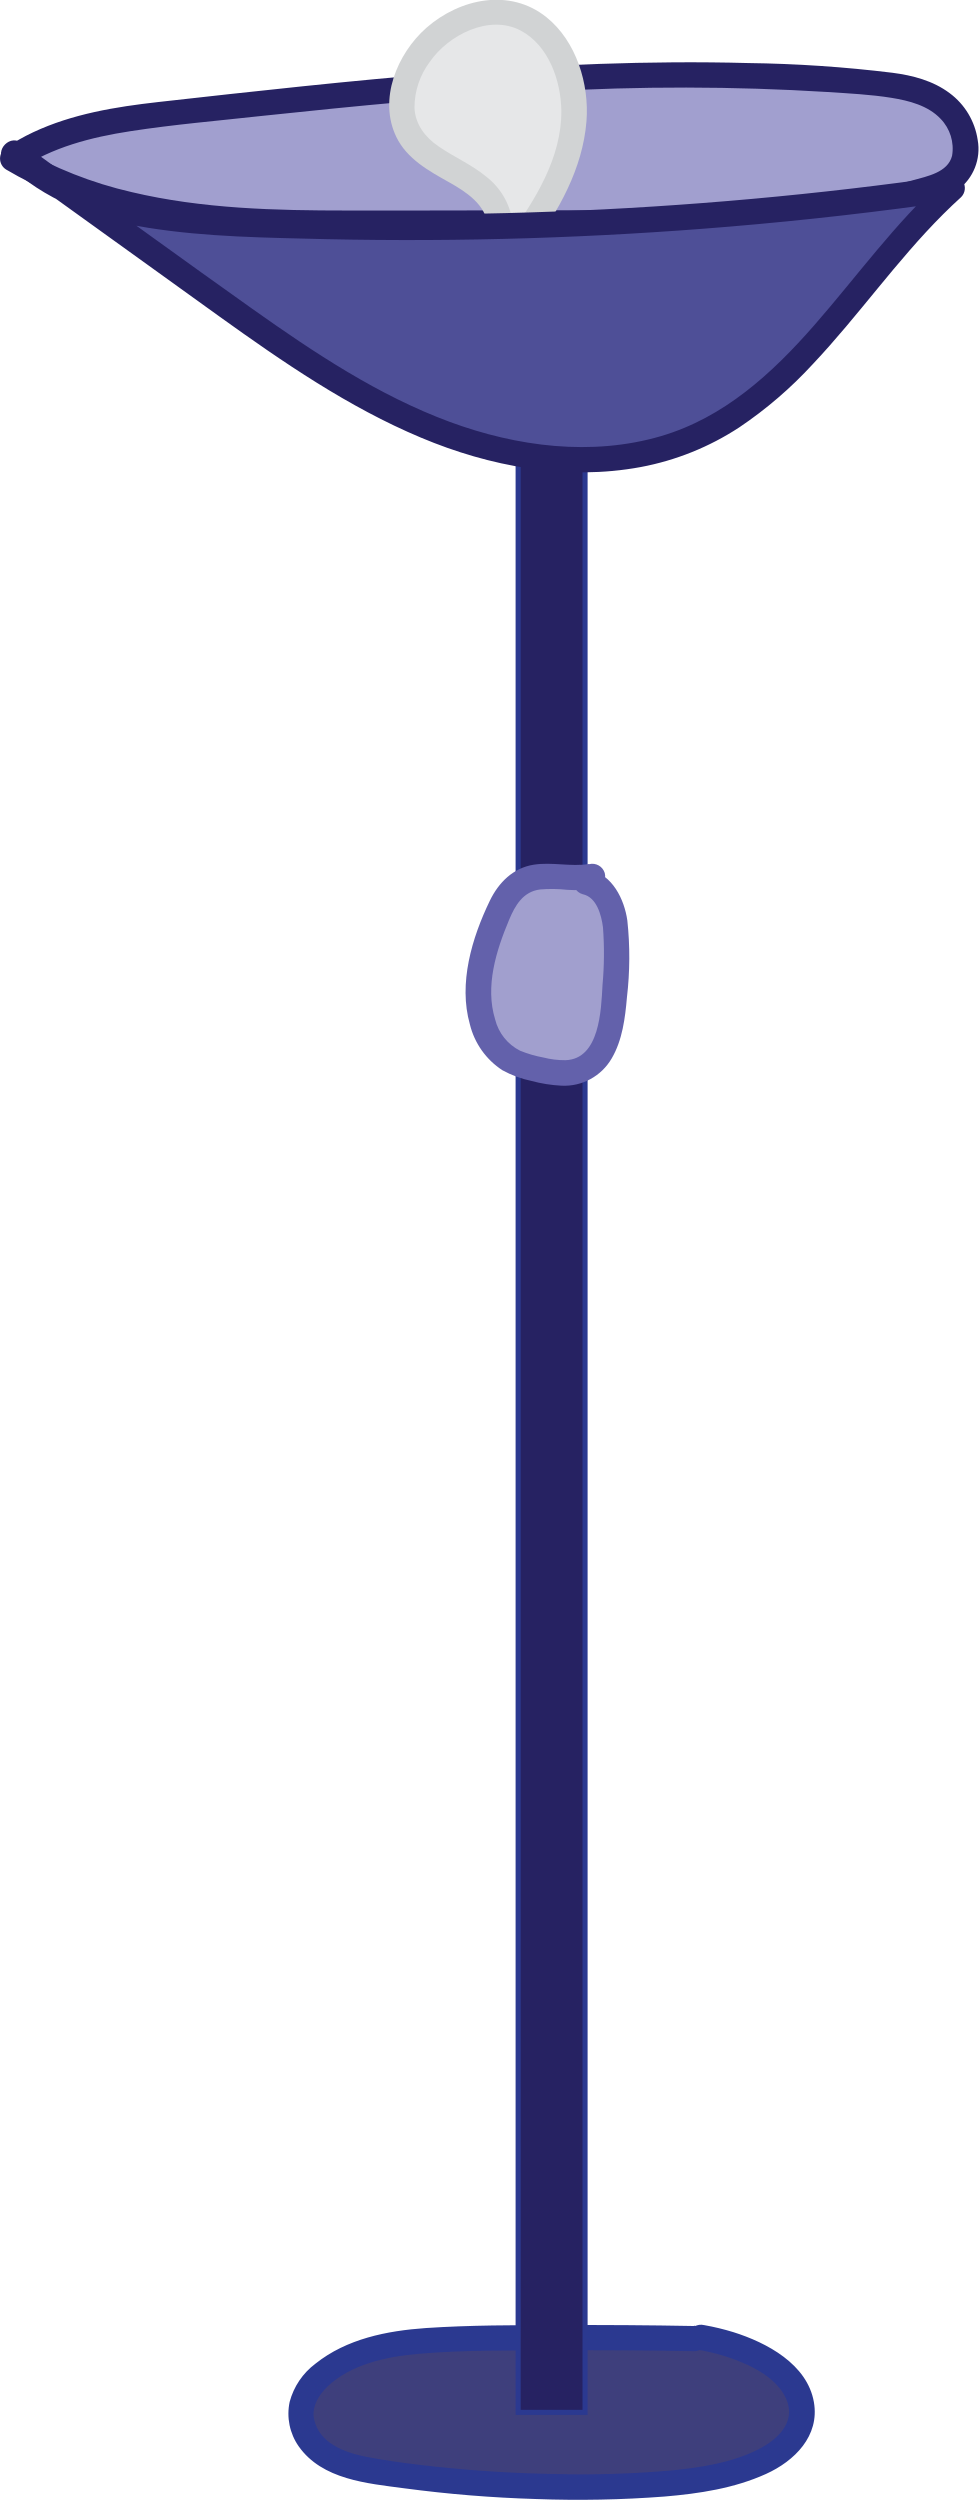
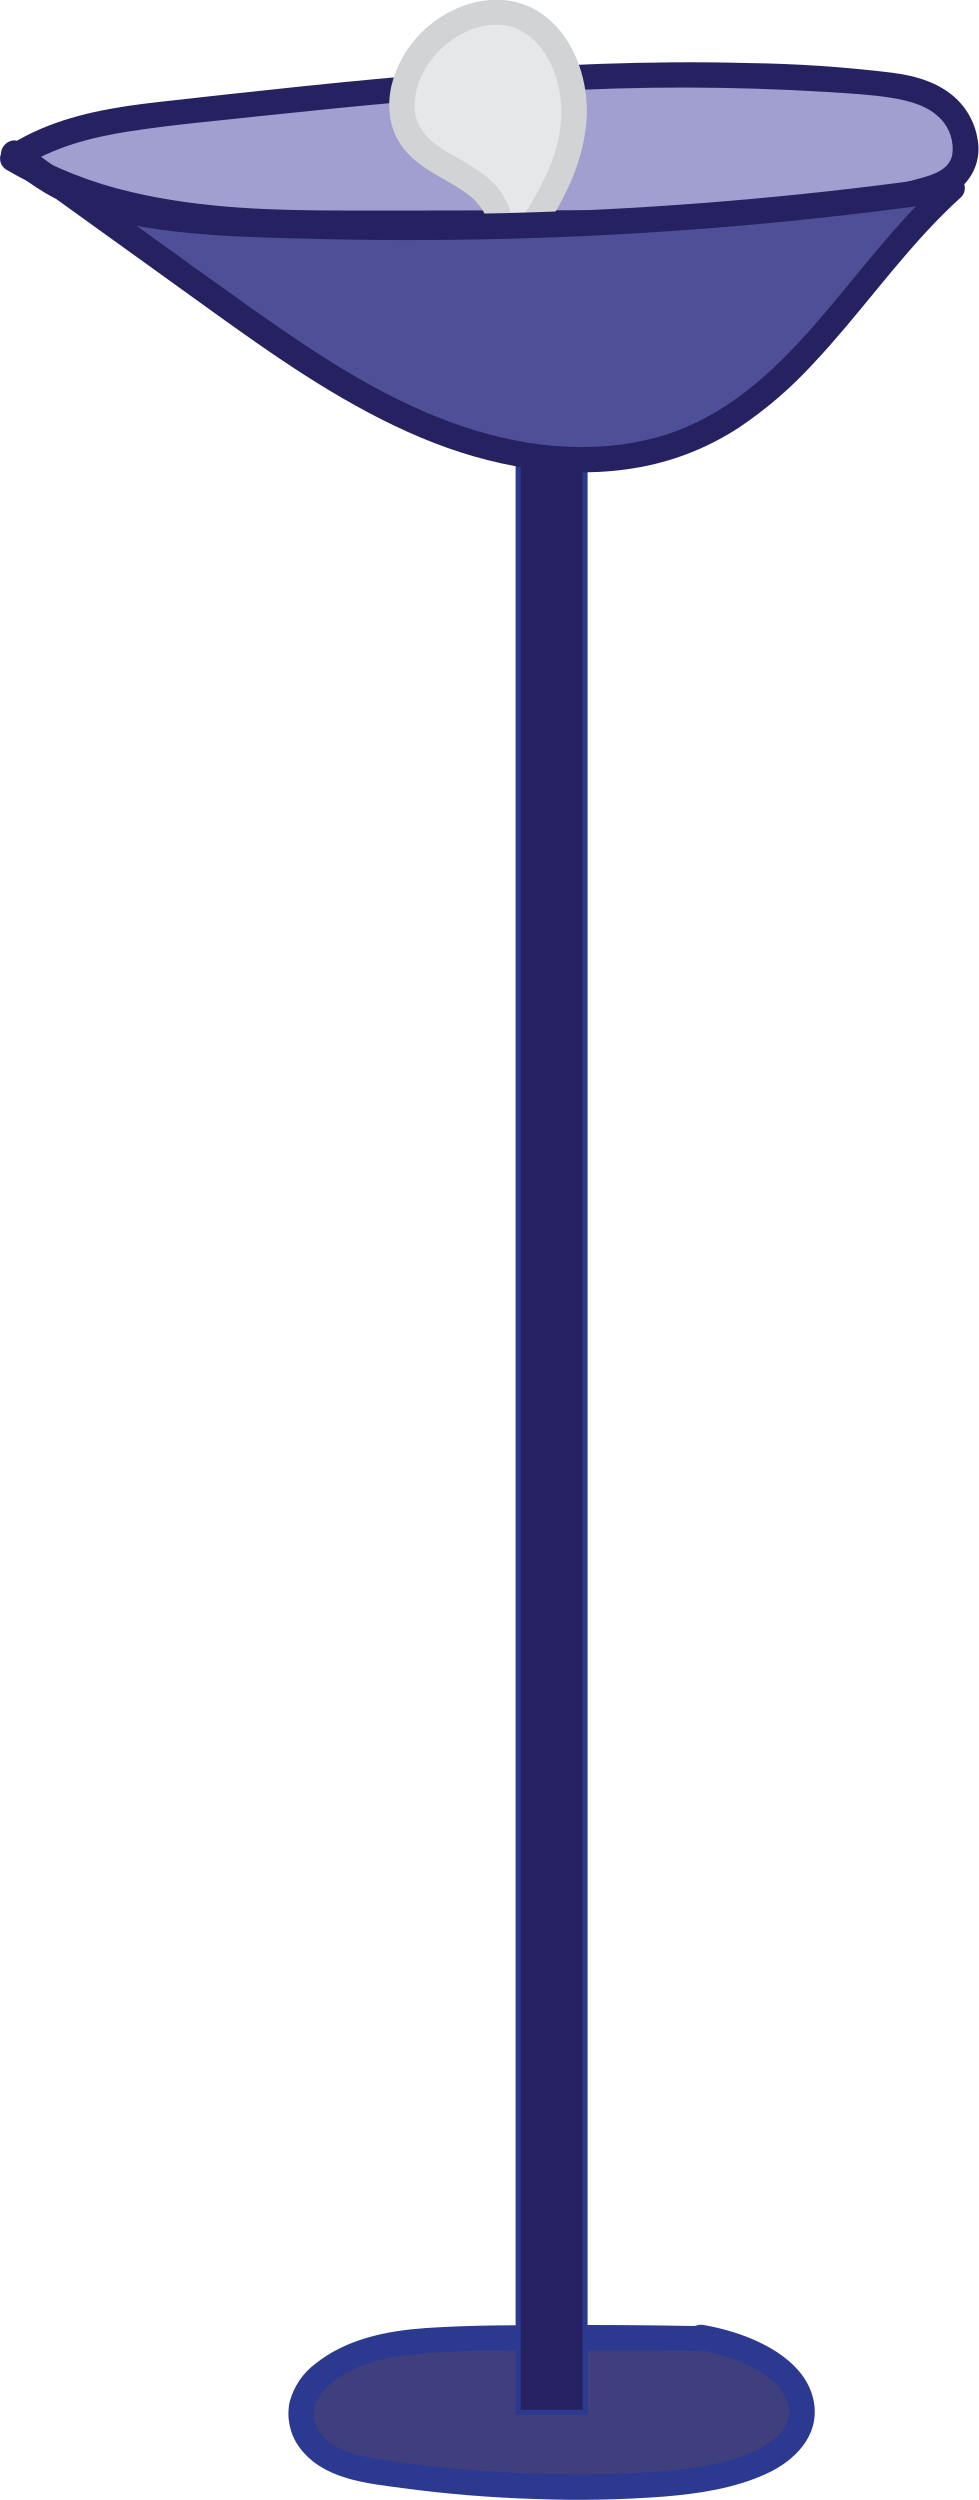
- <svg xmlns="http://www.w3.org/2000/svg" viewBox="0 0 192.22 491.28">
-   <defs>
-     <style>.cls-1{fill:#3e3f7c;}.cls-2{fill:#2b3990;}.cls-3,.cls-5{fill:#262262;}.cls-3{stroke:#2b3990;stroke-miterlimit:10;}.cls-4{fill:#a19fcf;}.cls-6{fill:#e6e7e8;}.cls-7{fill:#d1d3d4;}.cls-8{fill:#4e4f97;}.cls-9{fill:#a19fce;}.cls-10{fill:#6361ab;}</style>
-   </defs>
-   <g id="Layer_2" data-name="Layer 2">
-     <g id="Layer_1-2" data-name="Layer 1">
-       <path class="cls-1" d="M136.41,459.59q-22.53-.43-45.07.09a83.76,83.76,0,0,0-16.09,1.46c-6.82,1.53-12.86,4.94-15.17,9.44s-.29,10,5.53,12.81c3,1.47,6.8,2.12,10.47,2.66a256,256,0,0,0,51.45,2.31c11.68-.65,25.27-3.17,29.16-10.46,2.1-3.95.56-8.52-3.24-11.88s-9.61-5.57-15.75-6.64" />
-       <path class="cls-2" d="M136.41,457.09q-13.25-.25-26.5-.18c-8.73,0-17.53,0-26.24.58-7.66.54-15.55,2.11-21.68,7A13.8,13.8,0,0,0,56.92,472a11.19,11.19,0,0,0,1.78,8.74c4.62,6.55,13.45,7.27,20.73,8.24a252.26,252.26,0,0,0,25.91,2.11,221.59,221.59,0,0,0,25.25-.49c6.78-.57,13.7-1.61,19.94-4.44,5.61-2.54,10.57-7.46,9.41-14.11-1.3-7.47-9.26-11.69-15.81-13.75a47.81,47.81,0,0,0-5.76-1.39,2.58,2.58,0,0,0-3.08,1.75,2.53,2.53,0,0,0,1.75,3.08,38.66,38.66,0,0,1,10,3.05c2.68,1.31,5.37,3,6.94,5.64,3,5-.79,8.8-5,10.92-5.15,2.6-11.22,3.54-16.9,4.11a201.42,201.42,0,0,1-22.65.72q-11.92-.18-23.81-1.45c-3.72-.4-7.44-.86-11.13-1.48-3.29-.55-6.87-1.21-9.63-3.21a7.6,7.6,0,0,1-3.24-5.19c-.15-2.21,1-4.15,2.69-5.82,4.65-4.46,11.69-5.92,17.88-6.47,8.92-.78,18-.63,26.93-.69s18.16,0,27.24.17c3.2.07,3.2-4.93,0-5Z" />
-       <rect class="cls-3" x="101.82" y="71.57" width="13.15" height="402.49" />
-       <path class="cls-4" d="M120,45.33a200.88,200.88,0,0,0,61.88-8c2.18-.64,4.44-1.37,6-3,3.5-3.69,1.76-10.38-2.23-13.62s-9.33-3.94-14.37-4.41c-45.54-4.19-91.24.83-136.58,5.84-11.2,1.24-22.88,2.65-32.2,9,20.79,12.39,46,12.71,69.91,12.67l45.2-.06" />
-       <path class="cls-5" d="M120,47.83a204.31,204.31,0,0,0,56.09-6.28c2.22-.57,4.44-1.17,6.64-1.83a17.67,17.67,0,0,0,5.53-2.43,10,10,0,0,0,3.87-9.78,14,14,0,0,0-5.52-9.21c-3.25-2.44-7.27-3.49-11.24-4A260.48,260.48,0,0,0,147,12.39c-9.74-.26-19.49-.17-29.24.17-19.52.69-39,2.4-58.4,4.41-9.42,1-18.85,2-28.26,3.08C22.69,21,14.24,22.37,6.5,26a40,40,0,0,0-5.29,3,2.54,2.54,0,0,0,0,4.32C13.86,40.81,28.32,44.07,42.83,45.4c15.33,1.41,30.81.93,46.19.91l28.56,0c3.22,0,3.22-5,0-5-16.41,0-32.83.09-49.24.06-14.2,0-28.58-.33-42.47-3.62A79.15,79.15,0,0,1,3.73,29v4.32c6.54-4.41,14.19-6.35,21.9-7.54,8.55-1.32,17.22-2.05,25.82-3C70,20.82,88.51,19,107.1,18a462.75,462.75,0,0,1,55.49.08c4.19.28,8.46.48,12.62,1.15,3.41.55,7.16,1.51,9.62,4.11a8.38,8.38,0,0,1,2.26,7.29c-.84,3.27-4.86,4-7.75,4.81a198.3,198.3,0,0,1-52.67,7.42c-2.23,0-4.47,0-6.7-.08-3.22-.07-3.22,4.93,0,5Z" />
-       <path class="cls-6" d="M98.31,44.39c-.18-4.61-4-8-7.78-10.14s-8-4-10.18-8c-3.67-6.55.35-15.38,6.13-19.78,4.34-3.31,10-5.1,15-3.47,7.79,2.49,12,12.41,11.16,21.21s-5.51,16.58-10.54,23.52" />
-       <path class="cls-7" d="M100.81,44.39a13.64,13.64,0,0,0-5.24-9.66c-2.9-2.41-6.35-3.85-9.44-6-2.6-1.78-4.54-4.32-4.68-7.56a15,15,0,0,1,3-9C88.08,6.9,96.11,2.74,102.31,6c5.5,2.92,7.91,9.82,8,15.73.09,9.19-5.11,17.53-10.3,24.71a2.52,2.52,0,0,0,.9,3.42,2.55,2.55,0,0,0,3.42-.9c5.4-7.47,10.17-15.75,10.92-25.13.58-7.31-2-15.74-7.87-20.45-7.19-5.77-17-3.67-23.56,2.06C78,10.57,74.33,19.55,77.88,26.91c2.09,4.33,6.41,6.69,10.43,8.94,3.24,1.82,7.26,4.42,7.51,8.53.19,3.21,5.19,3.23,5,0Z" />
-       <path class="cls-8" d="M3.57,30.66,41,57.64C55.8,68.27,70.78,79,87.53,85.25s35.79,7.56,51.67-.59C159,74.52,170.34,52.11,187.11,37A749.62,749.62,0,0,1,45.94,43.82C30.62,43.11,14,41.35,2.69,30.07" />
-       <path class="cls-5" d="M2.31,32.82q20.4,14.68,40.8,29.37C55.64,71.18,68.44,80,82.72,86c13.55,5.7,28.59,8.49,43.19,5.78A53.2,53.2,0,0,0,145.25,84a81.09,81.09,0,0,0,14.51-12.48c8.92-9.46,16.37-20.22,25.58-29.42,1.16-1.16,2.34-2.28,3.55-3.38a2.52,2.52,0,0,0,.39-3,2.62,2.62,0,0,0-2.82-1.15,745.57,745.57,0,0,1-77.38,7q-19.35.74-38.71.48c-11.83-.16-23.79-.25-35.56-1.53-11-1.2-22.25-4.23-30.33-12.21C2.19,26.05-1.35,29.58.94,31.85c7.62,7.52,17.8,11.26,28.21,12.92C40.7,46.61,52.55,46.7,64.21,47a750.78,750.78,0,0,0,79.08-2.46q22.32-1.87,44.51-5.08l-2.43-4.18c-9.47,8.57-16.94,19-25.32,28.59S142.27,82.05,129.91,85.7c-13.63,4-28.35,2.07-41.49-2.78C74.35,77.72,61.7,69.28,49.54,60.66c-13.28-9.42-26.44-19-39.66-28.53l-5-3.63a2.52,2.52,0,0,0-3.42.9,2.54,2.54,0,0,0,.89,3.42Z" />
-       <path class="cls-9" d="M116.4,172.2c-5.07.89-10.85-1.58-15,2-1.92,1.62-3.07,4.21-4.07,6.74C95.55,185.32,94,190,94,194.9s1.64,10,5.09,12.65a16.3,16.3,0,0,0,6.24,2.5c3.62.87,7.7,1.57,10.74-.94,2.5-2.06,3.63-5.78,4.19-9.36a89.1,89.1,0,0,0,.82-11.9,28.67,28.67,0,0,0-.72-8.8c-.83-2.79-2.74-5.33-5.19-5.74" />
-       <path class="cls-10" d="M115.73,169.79c-3.58.57-7.22-.43-10.83.13-4.05.63-6.91,3.5-8.64,7.08-3.53,7.3-6.21,16.26-3.92,24.31a15,15,0,0,0,6.38,9,20.57,20.57,0,0,0,5.73,2.11,27.93,27.93,0,0,0,5.88.93A10.78,10.78,0,0,0,120.2,208c2.11-3.59,2.65-7.94,3-12a67.57,67.57,0,0,0,.08-15.11c-.59-4.16-2.93-9-7.46-10a2.57,2.57,0,0,0-3.08,1.75,2.53,2.53,0,0,0,1.75,3.08c2.75.56,3.69,4.09,4,6.5a68.53,68.53,0,0,1-.09,11.37c-.27,4.88-.55,14.52-7.27,14.75a16.9,16.9,0,0,1-4.36-.53,23.16,23.16,0,0,1-4.56-1.33,9.43,9.43,0,0,1-4.91-6.15c-2-6.52.2-13.49,2.73-19.54,1.2-2.88,2.76-5.58,6.11-6a27.82,27.82,0,0,1,5.32.07,26.52,26.52,0,0,0,5.63-.22,2.53,2.53,0,0,0,1.75-3.08,2.56,2.56,0,0,0-3.08-1.74Z" />
+ <svg xmlns="http://www.w3.org/2000/svg" version="1.1" id="Layer_1" x="0px" y="0px" viewBox="0 0 192.22 491.28" style="enable-background:new 0 0 192.22 491.28;" xml:space="preserve">
+   <style type="text/css">
+ 	.st0{fill:#3E3F7C;}
+ 	.st1{fill:#2B3990;}
+ 	.st2{fill:#262262;stroke:#2B3990;stroke-miterlimit:10;}
+ 	.st3{fill:#A19FCF;}
+ 	.st4{fill:#262262;}
+ 	.st5{fill:#E6E7E8;}
+ 	.st6{fill:#D1D3D4;}
+ 	.st7{fill:#4E4F97;}
+ </style>
+   <g>
+     <g id="Layer_1-2">
+       <path class="st0" d="M136.41,459.59c-15.02-0.29-30.04-0.26-45.07,0.09c-5.4-0.03-10.79,0.46-16.09,1.46    c-6.82,1.53-12.86,4.94-15.17,9.44s-0.29,10,5.53,12.81c3,1.47,6.8,2.12,10.47,2.66c17.03,2.5,34.27,3.27,51.45,2.31    c11.68-0.65,25.27-3.17,29.16-10.46c2.1-3.95,0.56-8.52-3.24-11.88s-9.61-5.57-15.75-6.64" />
+       <path class="st1" d="M136.41,457.09c-8.83-0.17-17.67-0.23-26.5-0.18c-8.73,0-17.53,0-26.24,0.58c-7.66,0.54-15.55,2.11-21.68,7    c-2.49,1.86-4.27,4.51-5.07,7.51c-0.64,3.03,0,6.2,1.78,8.74c4.62,6.55,13.45,7.27,20.73,8.24c8.59,1.15,17.24,1.85,25.91,2.11    c8.42,0.32,16.85,0.15,25.25-0.49c6.78-0.57,13.7-1.61,19.94-4.44c5.61-2.54,10.57-7.46,9.41-14.11    c-1.3-7.47-9.26-11.69-15.81-13.75c-1.89-0.58-3.81-1.05-5.76-1.39c-1.33-0.33-2.68,0.44-3.08,1.75c-0.35,1.33,0.43,2.7,1.75,3.08    c3.46,0.56,6.82,1.59,10,3.05c2.68,1.31,5.37,3,6.94,5.64c3,5-0.79,8.8-5,10.92c-5.15,2.6-11.22,3.54-16.9,4.11    c-7.53,0.66-15.09,0.91-22.65,0.72c-7.95-0.12-15.88-0.6-23.81-1.45c-3.72-0.4-7.44-0.86-11.13-1.48    c-3.29-0.55-6.87-1.21-9.63-3.21c-1.76-1.2-2.93-3.08-3.24-5.19c-0.15-2.21,1-4.15,2.69-5.82c4.65-4.46,11.69-5.92,17.88-6.47    c8.92-0.78,18-0.63,26.93-0.69s18.16,0,27.24,0.17c3.2,0.07,3.2-4.93,0-5L136.41,457.09z" />
+       <rect x="101.82" y="71.57" class="st2" width="13.15" height="402.49" />
+       <path class="st3" d="M120,45.33c20.92,0.57,41.8-2.13,61.88-8c2.18-0.64,4.44-1.37,6-3c3.5-3.69,1.76-10.38-2.23-13.62    s-9.33-3.94-14.37-4.41c-45.54-4.19-91.24,0.83-136.58,5.84c-11.2,1.24-22.88,2.65-32.2,9c20.79,12.39,46,12.71,69.91,12.67    l45.2-0.06" />
+       <path class="st4" d="M120,47.83c18.9,0.51,37.77-1.6,56.09-6.28c2.22-0.57,4.44-1.17,6.64-1.83c1.97-0.49,3.84-1.31,5.53-2.43    c3.04-2.26,4.54-6.05,3.87-9.78c-0.54-3.68-2.53-7-5.52-9.21c-3.25-2.44-7.27-3.49-11.24-4c-9.41-1.15-18.89-1.79-28.37-1.91    c-9.74-0.26-19.49-0.17-29.24,0.17c-19.52,0.69-39,2.4-58.4,4.41c-9.42,1-18.85,2-28.26,3.08C22.69,21,14.24,22.37,6.5,26    c-1.84,0.86-3.61,1.87-5.29,3c-1.19,0.74-1.56,2.3-0.82,3.5c0.21,0.33,0.49,0.62,0.82,0.82c12.65,7.49,27.11,10.75,41.62,12.08    c15.33,1.41,30.81,0.93,46.19,0.91h28.56c3.22,0,3.22-5,0-5c-16.41,0-32.83,0.09-49.24,0.06c-14.2,0-28.58-0.33-42.47-3.62    C18.09,35.97,10.63,33.02,3.73,29v4.32c6.54-4.41,14.19-6.35,21.9-7.54c8.55-1.32,17.22-2.05,25.82-3C70,20.82,88.51,19,107.1,18    c18.48-1.08,37.01-1.06,55.49,0.08c4.19,0.28,8.46,0.48,12.62,1.15c3.41,0.55,7.16,1.51,9.62,4.11c1.88,1.93,2.72,4.64,2.26,7.29    c-0.84,3.27-4.86,4-7.75,4.81c-17.14,4.83-34.86,7.32-52.67,7.42c-2.23,0-4.47,0-6.7-0.08c-3.22-0.07-3.22,4.93,0,5L120,47.83z" />
+       <path class="st5" d="M98.31,44.39c-0.18-4.61-4-8-7.78-10.14s-8-4-10.18-8c-3.67-6.55,0.35-15.38,6.13-19.78    c4.34-3.31,10-5.1,15-3.47c7.79,2.49,12,12.41,11.16,21.21s-5.51,16.58-10.54,23.52" />
+       <path class="st6" d="M100.81,44.39c-0.31-3.81-2.22-7.32-5.24-9.66c-2.9-2.41-6.35-3.85-9.44-6c-2.6-1.78-4.54-4.32-4.68-7.56    c0-3.25,1.05-6.4,3-9C88.08,6.9,96.11,2.74,102.31,6c5.5,2.92,7.91,9.82,8,15.73c0.09,9.19-5.11,17.53-10.3,24.71    c-0.68,1.19-0.28,2.72,0.9,3.42c1.2,0.67,2.71,0.27,3.42-0.9c5.4-7.47,10.17-15.75,10.92-25.13c0.58-7.31-2-15.74-7.87-20.45    c-7.19-5.77-17-3.67-23.56,2.06c-5.82,5.13-9.49,14.11-5.94,21.47c2.09,4.33,6.41,6.69,10.43,8.94c3.24,1.82,7.26,4.42,7.51,8.53    c0.19,3.21,5.19,3.23,5,0L100.81,44.39z" />
+       <path class="st7" d="M3.57,30.66L41,57.64C55.8,68.27,70.78,79,87.53,85.25s35.79,7.56,51.67-0.59    C159,74.52,170.34,52.11,187.11,37c-46.74,6.71-94,9-141.17,6.82C30.62,43.11,14,41.35,2.69,30.07" />
+       <path class="st4" d="M2.31,32.82c13.6,9.79,27.2,19.58,40.8,29.37C55.64,71.18,68.44,80,82.72,86c13.55,5.7,28.59,8.49,43.19,5.78    c6.9-1.29,13.47-3.94,19.34-7.78c5.31-3.57,10.18-7.76,14.51-12.48c8.92-9.46,16.37-20.22,25.58-29.42    c1.16-1.16,2.34-2.28,3.55-3.38c0.78-0.8,0.94-2.02,0.39-3c-0.6-0.95-1.73-1.41-2.82-1.15c-25.65,3.68-51.48,6.01-77.38,7    c-12.9,0.49-25.8,0.65-38.71,0.48c-11.83-0.16-23.79-0.25-35.56-1.53c-11-1.2-22.25-4.23-30.33-12.21    c-2.29-2.26-5.83,1.27-3.54,3.54c7.62,7.52,17.8,11.26,28.21,12.92C40.7,46.61,52.55,46.7,64.21,47    c26.38,0.57,52.78-0.25,79.08-2.46c14.88-1.25,29.72-2.94,44.51-5.08l-2.43-4.18c-9.47,8.57-16.94,19-25.32,28.59    s-17.78,18.18-30.14,21.83c-13.63,4-28.35,2.07-41.49-2.78c-14.07-5.2-26.72-13.64-38.88-22.26c-13.28-9.42-26.44-19-39.66-28.53    l-5-3.63c-1.19-0.68-2.72-0.28-3.42,0.9c-0.67,1.19-0.28,2.71,0.89,3.42L2.31,32.82z" />
    </g>
  </g>
</svg>
